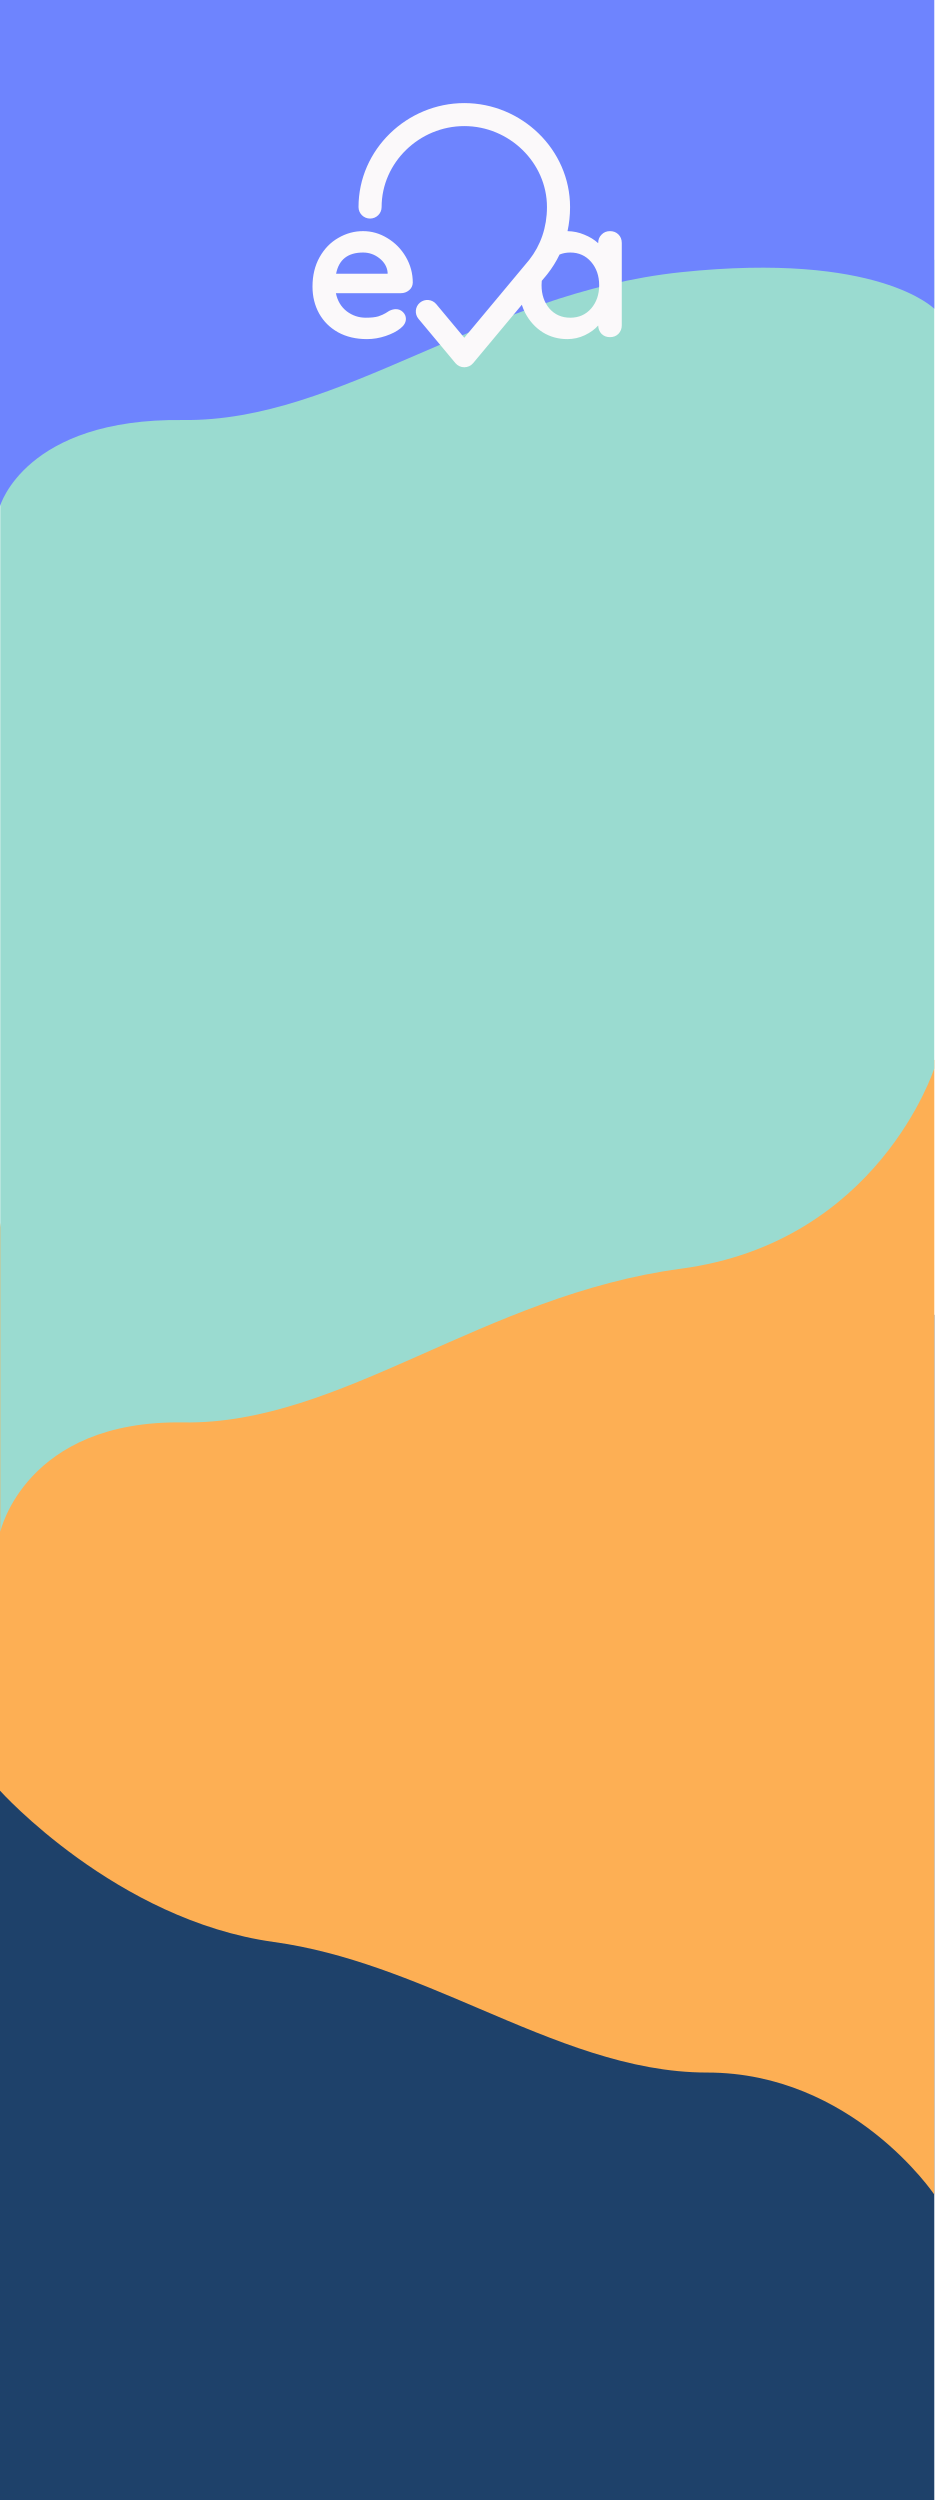
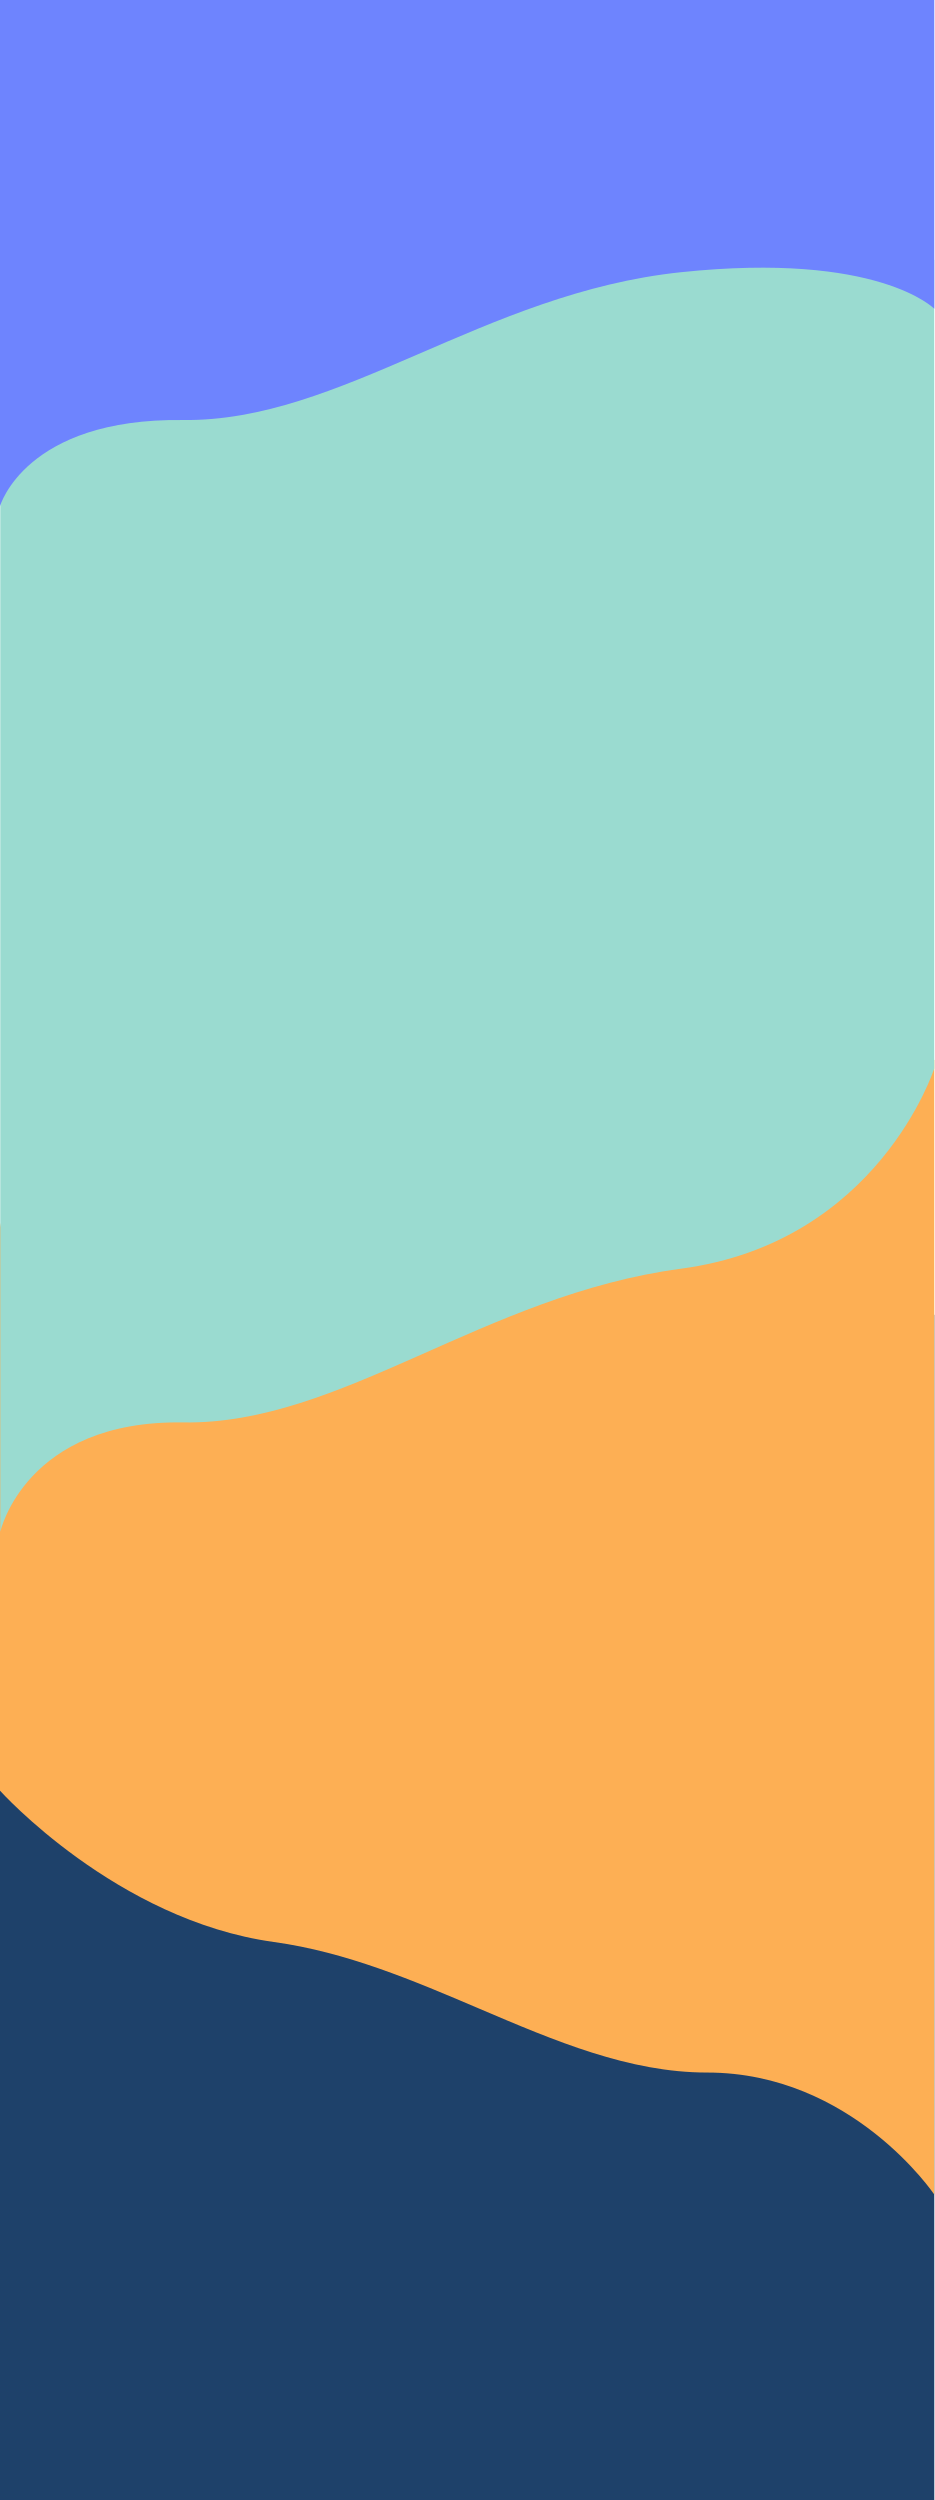
<svg xmlns="http://www.w3.org/2000/svg" width="290" height="776" viewBox="0 0 290 776" fill="none">
  <path d="M0 488.581C0 488.581 56.151 452.22 145.214 452.22C234.276 452.22 290 408.076 290 408.076V776H0V488.581Z" fill="#1E416A" />
  <path fill-rule="evenodd" clip-rule="evenodd" d="M0 380.966L0 555.826C0 555.826 36.117 596.039 85 602.796C107.557 605.913 128.355 614.783 148.635 623.432C172.302 633.525 195.266 643.319 219.5 643.319C264.5 643.319 290 681.181 290 681.181L290 329L43.122 348.451H18.895C3.265 361.723 0 380.966 0 380.966Z" fill="#FDAF54" />
  <path d="M289.979 80.635H246.873L0.088 61.885V475.456C0.088 475.456 7.864 440.742 56.859 441.52C105.853 442.298 150.092 401.972 211.392 393.802C272.692 385.631 289.979 331.678 289.979 331.678L289.979 80.635Z" fill="#9ADBD0" />
  <path d="M290 0H246.878H6.35784e-07V157.114C6.35784e-07 157.114 7.779 129.761 56.792 130.374C105.805 130.987 150.06 90.931 211.383 84.493C272.706 78.054 290 95.843 290 95.843L290 0Z" fill="#6E84FE" />
-   <path fill-rule="evenodd" clip-rule="evenodd" d="M144.116 39.139C130.179 39.139 118.453 50.467 118.453 64.276C118.453 66.247 116.849 67.845 114.869 67.845C112.89 67.845 111.285 66.247 111.285 64.276C111.285 46.377 126.37 32 144.116 32C161.863 32 176.947 46.377 176.947 64.276C176.947 66.85 176.68 69.348 176.163 71.747C177.999 71.783 179.725 72.145 181.343 72.831C183.052 73.515 184.496 74.401 185.676 75.488V75.427C185.676 74.38 186.022 73.515 186.714 72.831C187.405 72.106 188.28 71.743 189.338 71.743C190.396 71.743 191.271 72.086 191.962 72.77C192.654 73.454 193 74.34 193 75.427V100.972C193 102.018 192.654 102.904 191.962 103.629C191.271 104.313 190.396 104.655 189.338 104.655C188.28 104.655 187.405 104.313 186.714 103.629C186.063 102.944 185.717 102.079 185.676 101.032C184.659 102.2 183.275 103.206 181.526 104.052C179.817 104.857 178.006 105.259 176.094 105.259C173.286 105.259 170.743 104.555 168.465 103.146C166.186 101.696 164.375 99.704 163.033 97.167C162.612 96.347 162.259 95.491 161.974 94.599L146.873 112.711C146.192 113.528 145.182 114 144.116 114C143.05 114 142.04 113.528 141.359 112.711L129.894 98.959C128.629 97.443 128.839 95.192 130.361 93.933C131.884 92.673 134.144 92.882 135.408 94.398L144.116 104.843L164.258 80.683C167.794 76.196 169.779 70.604 169.779 64.276C169.779 50.467 158.053 39.139 144.116 39.139ZM169.803 85.208L168.163 87.175C168.12 87.615 168.098 88.067 168.098 88.532C168.098 91.43 168.912 93.846 170.54 95.778C172.208 97.67 174.365 98.617 177.009 98.617C179.654 98.617 181.811 97.67 183.479 95.778C185.147 93.846 185.981 91.43 185.981 88.532C185.981 85.633 185.147 83.217 183.479 81.285C181.811 79.353 179.654 78.386 177.009 78.386C175.8 78.386 174.692 78.594 173.685 79.011C172.644 81.186 171.365 83.235 169.861 85.136C169.842 85.16 169.823 85.184 169.803 85.208ZM126.967 90.102C127.7 89.498 128.086 88.713 128.127 87.746C128.127 84.888 127.415 82.231 125.991 79.775C124.567 77.319 122.654 75.367 120.254 73.918C117.894 72.468 115.371 71.743 112.686 71.743C109.959 71.743 107.396 72.448 104.995 73.857C102.595 75.226 100.662 77.219 99.197 79.836C97.732 82.453 97 85.492 97 88.954C97 92.054 97.692 94.852 99.075 97.348C100.459 99.804 102.412 101.737 104.934 103.146C107.498 104.555 110.488 105.259 113.906 105.259C115.859 105.259 117.792 104.937 119.704 104.293C121.617 103.649 123.143 102.864 124.282 101.938C125.421 101.052 125.991 100.066 125.991 98.979C125.991 98.174 125.686 97.469 125.075 96.865C124.465 96.261 123.732 95.959 122.878 95.959C122.227 95.959 121.535 96.141 120.803 96.503C120.599 96.624 120.213 96.865 119.643 97.228C119.114 97.55 118.382 97.872 117.446 98.194C116.51 98.476 115.208 98.617 113.54 98.617C111.343 98.617 109.369 97.952 107.62 96.624C105.87 95.255 104.751 93.383 104.263 91.007H124.404C125.38 91.007 126.235 90.706 126.967 90.102ZM104.324 84.969C105.178 80.58 107.966 78.386 112.686 78.386C114.598 78.386 116.307 78.99 117.812 80.198C119.318 81.406 120.152 82.855 120.315 84.546V84.969H104.324Z" fill="#FBF9FA" />
</svg>
